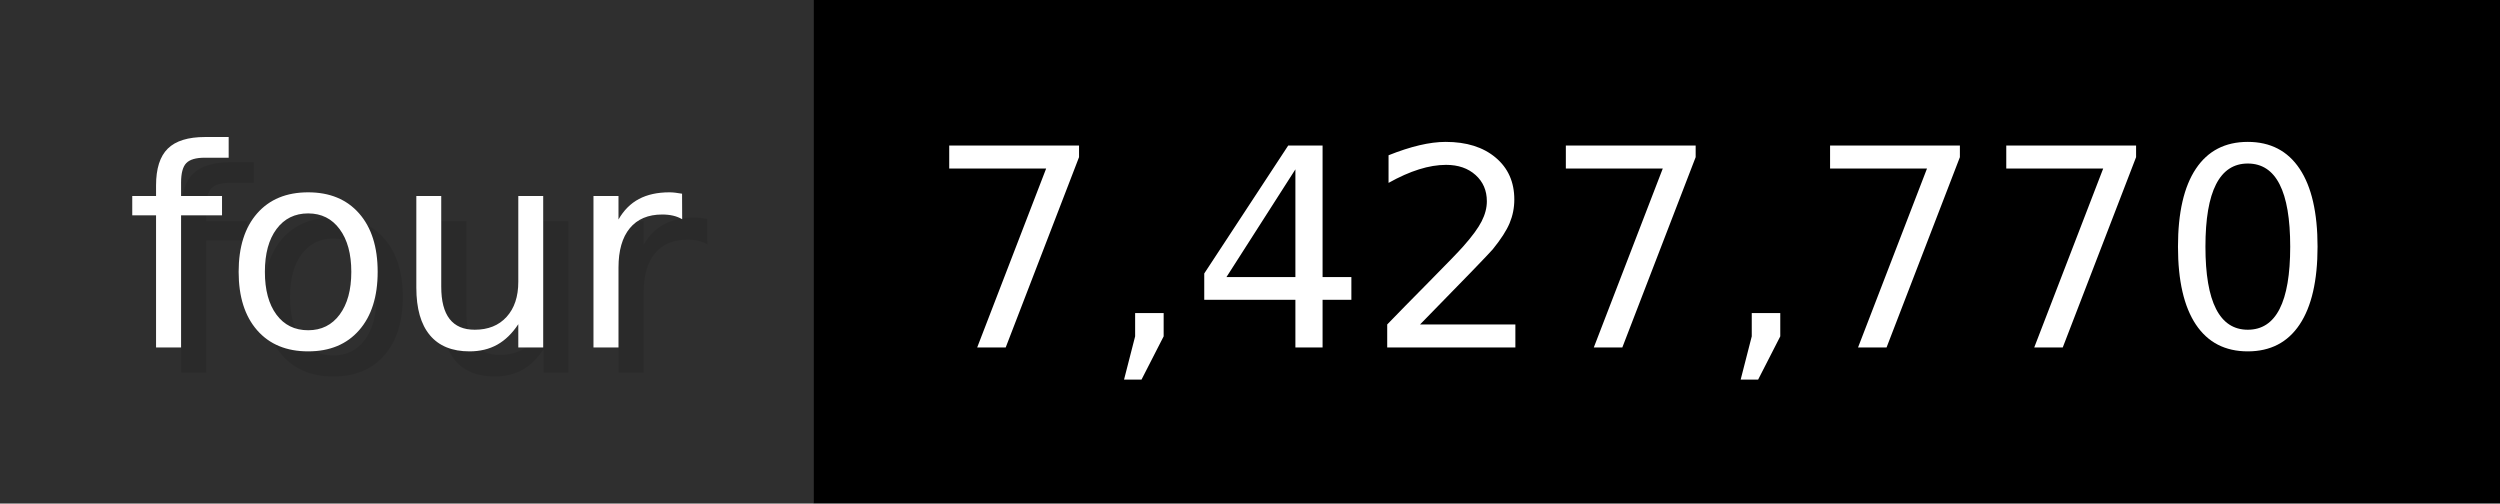
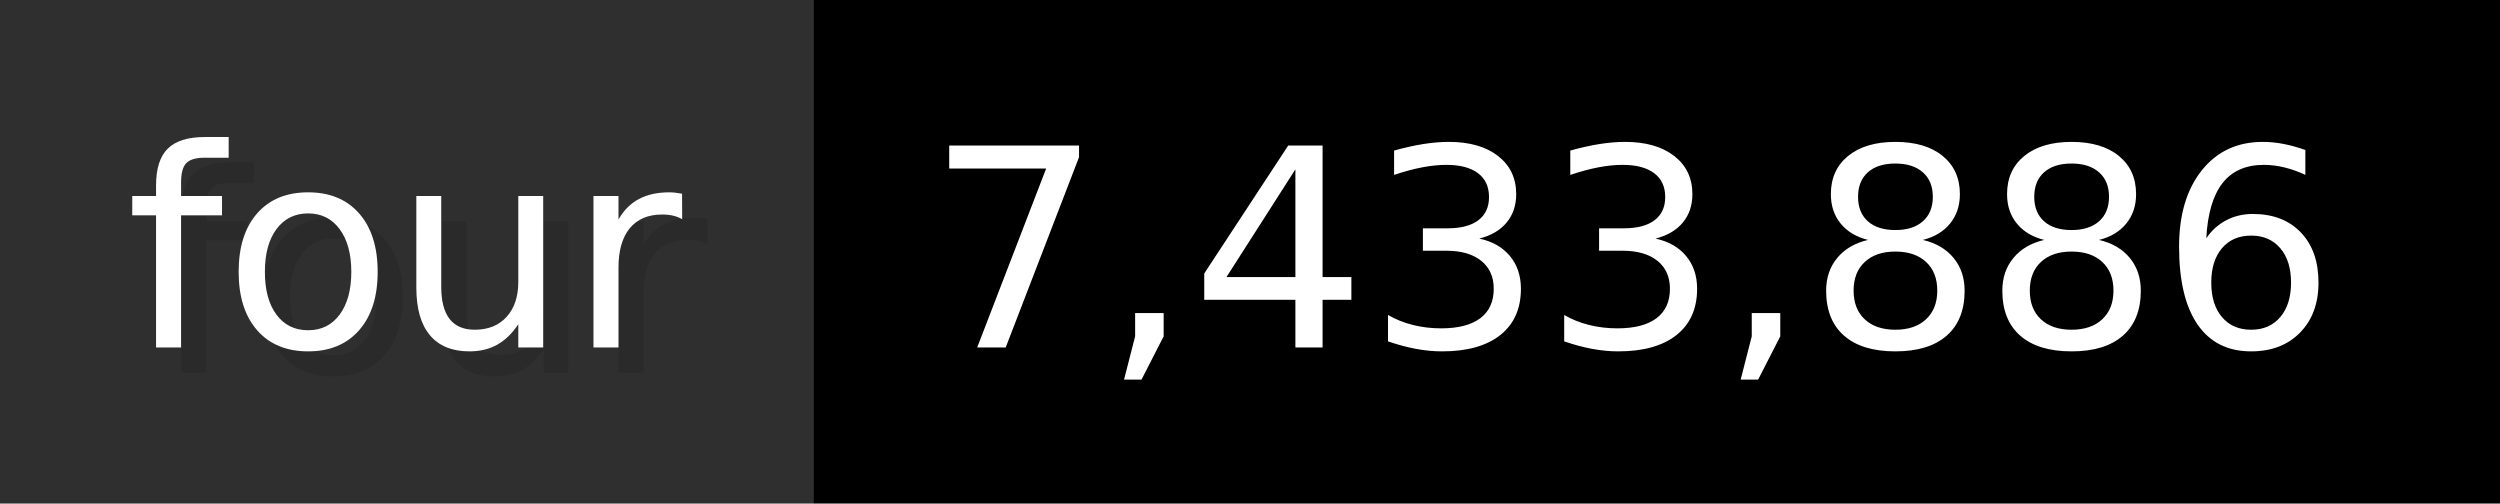
- <svg xmlns="http://www.w3.org/2000/svg" width="99.3" height="20" viewBox="0 0 993 200" role="img" aria-label="four: 7,427,770">
+ <svg xmlns="http://www.w3.org/2000/svg" width="99.3" height="20" viewBox="0 0 993 200" role="img" aria-label="four: 7,433,886">
  <g>
    <rect fill="#2F2F2F" width="323" height="200" />
    <rect fill="#" x="323" width="670" height="200" />
  </g>
  <g aria-hidden="true" fill="#fff" text-anchor="start" font-family="Verdana,DejaVu Sans,sans-serif" font-size="110">
    <text x="60" y="148" textLength="223" fill="#000" opacity="0.1">four</text>
    <text x="50" y="138" textLength="223">four</text>
-     <text x="378" y="148" textLength="570" fill="#000" opacity="0.1">7,427,770</text>
-     <text x="368" y="138" textLength="570">7,427,770</text>
+     <text x="378" y="148" textLength="570" fill="#000" opacity="0.1">7,433,886</text>
+     <text x="368" y="138" textLength="570">7,433,886</text>
  </g>
</svg>
